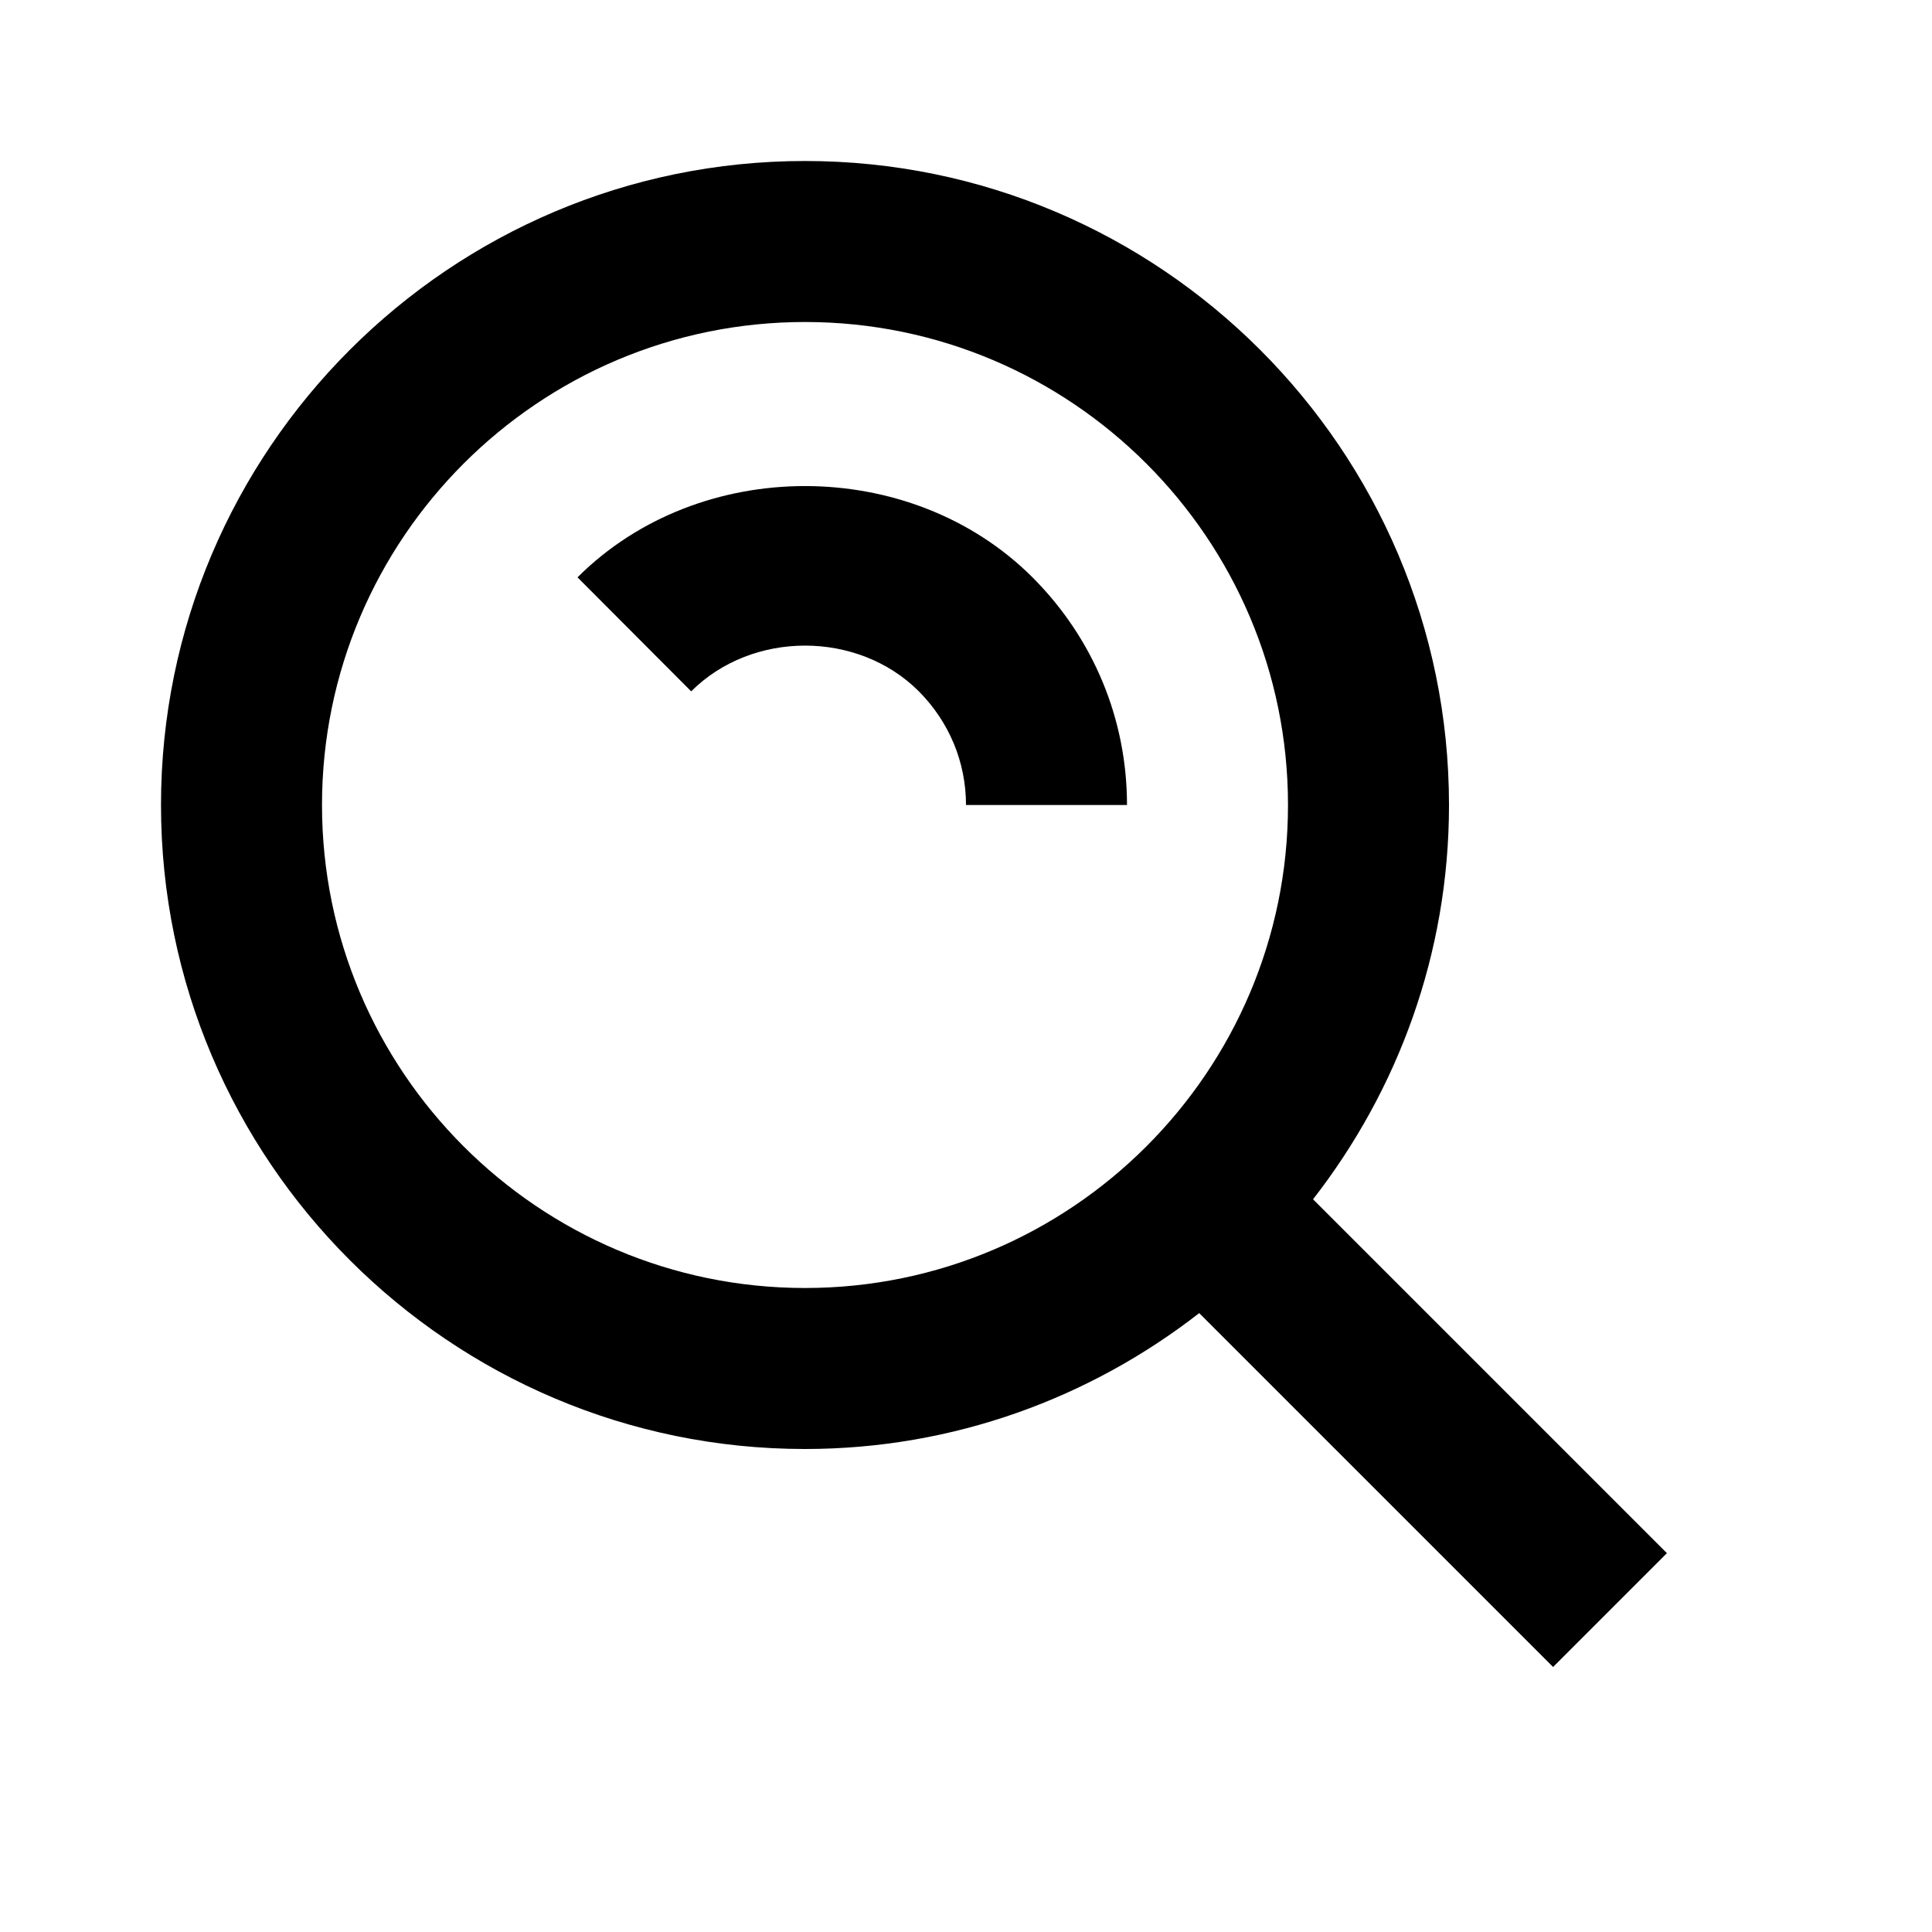
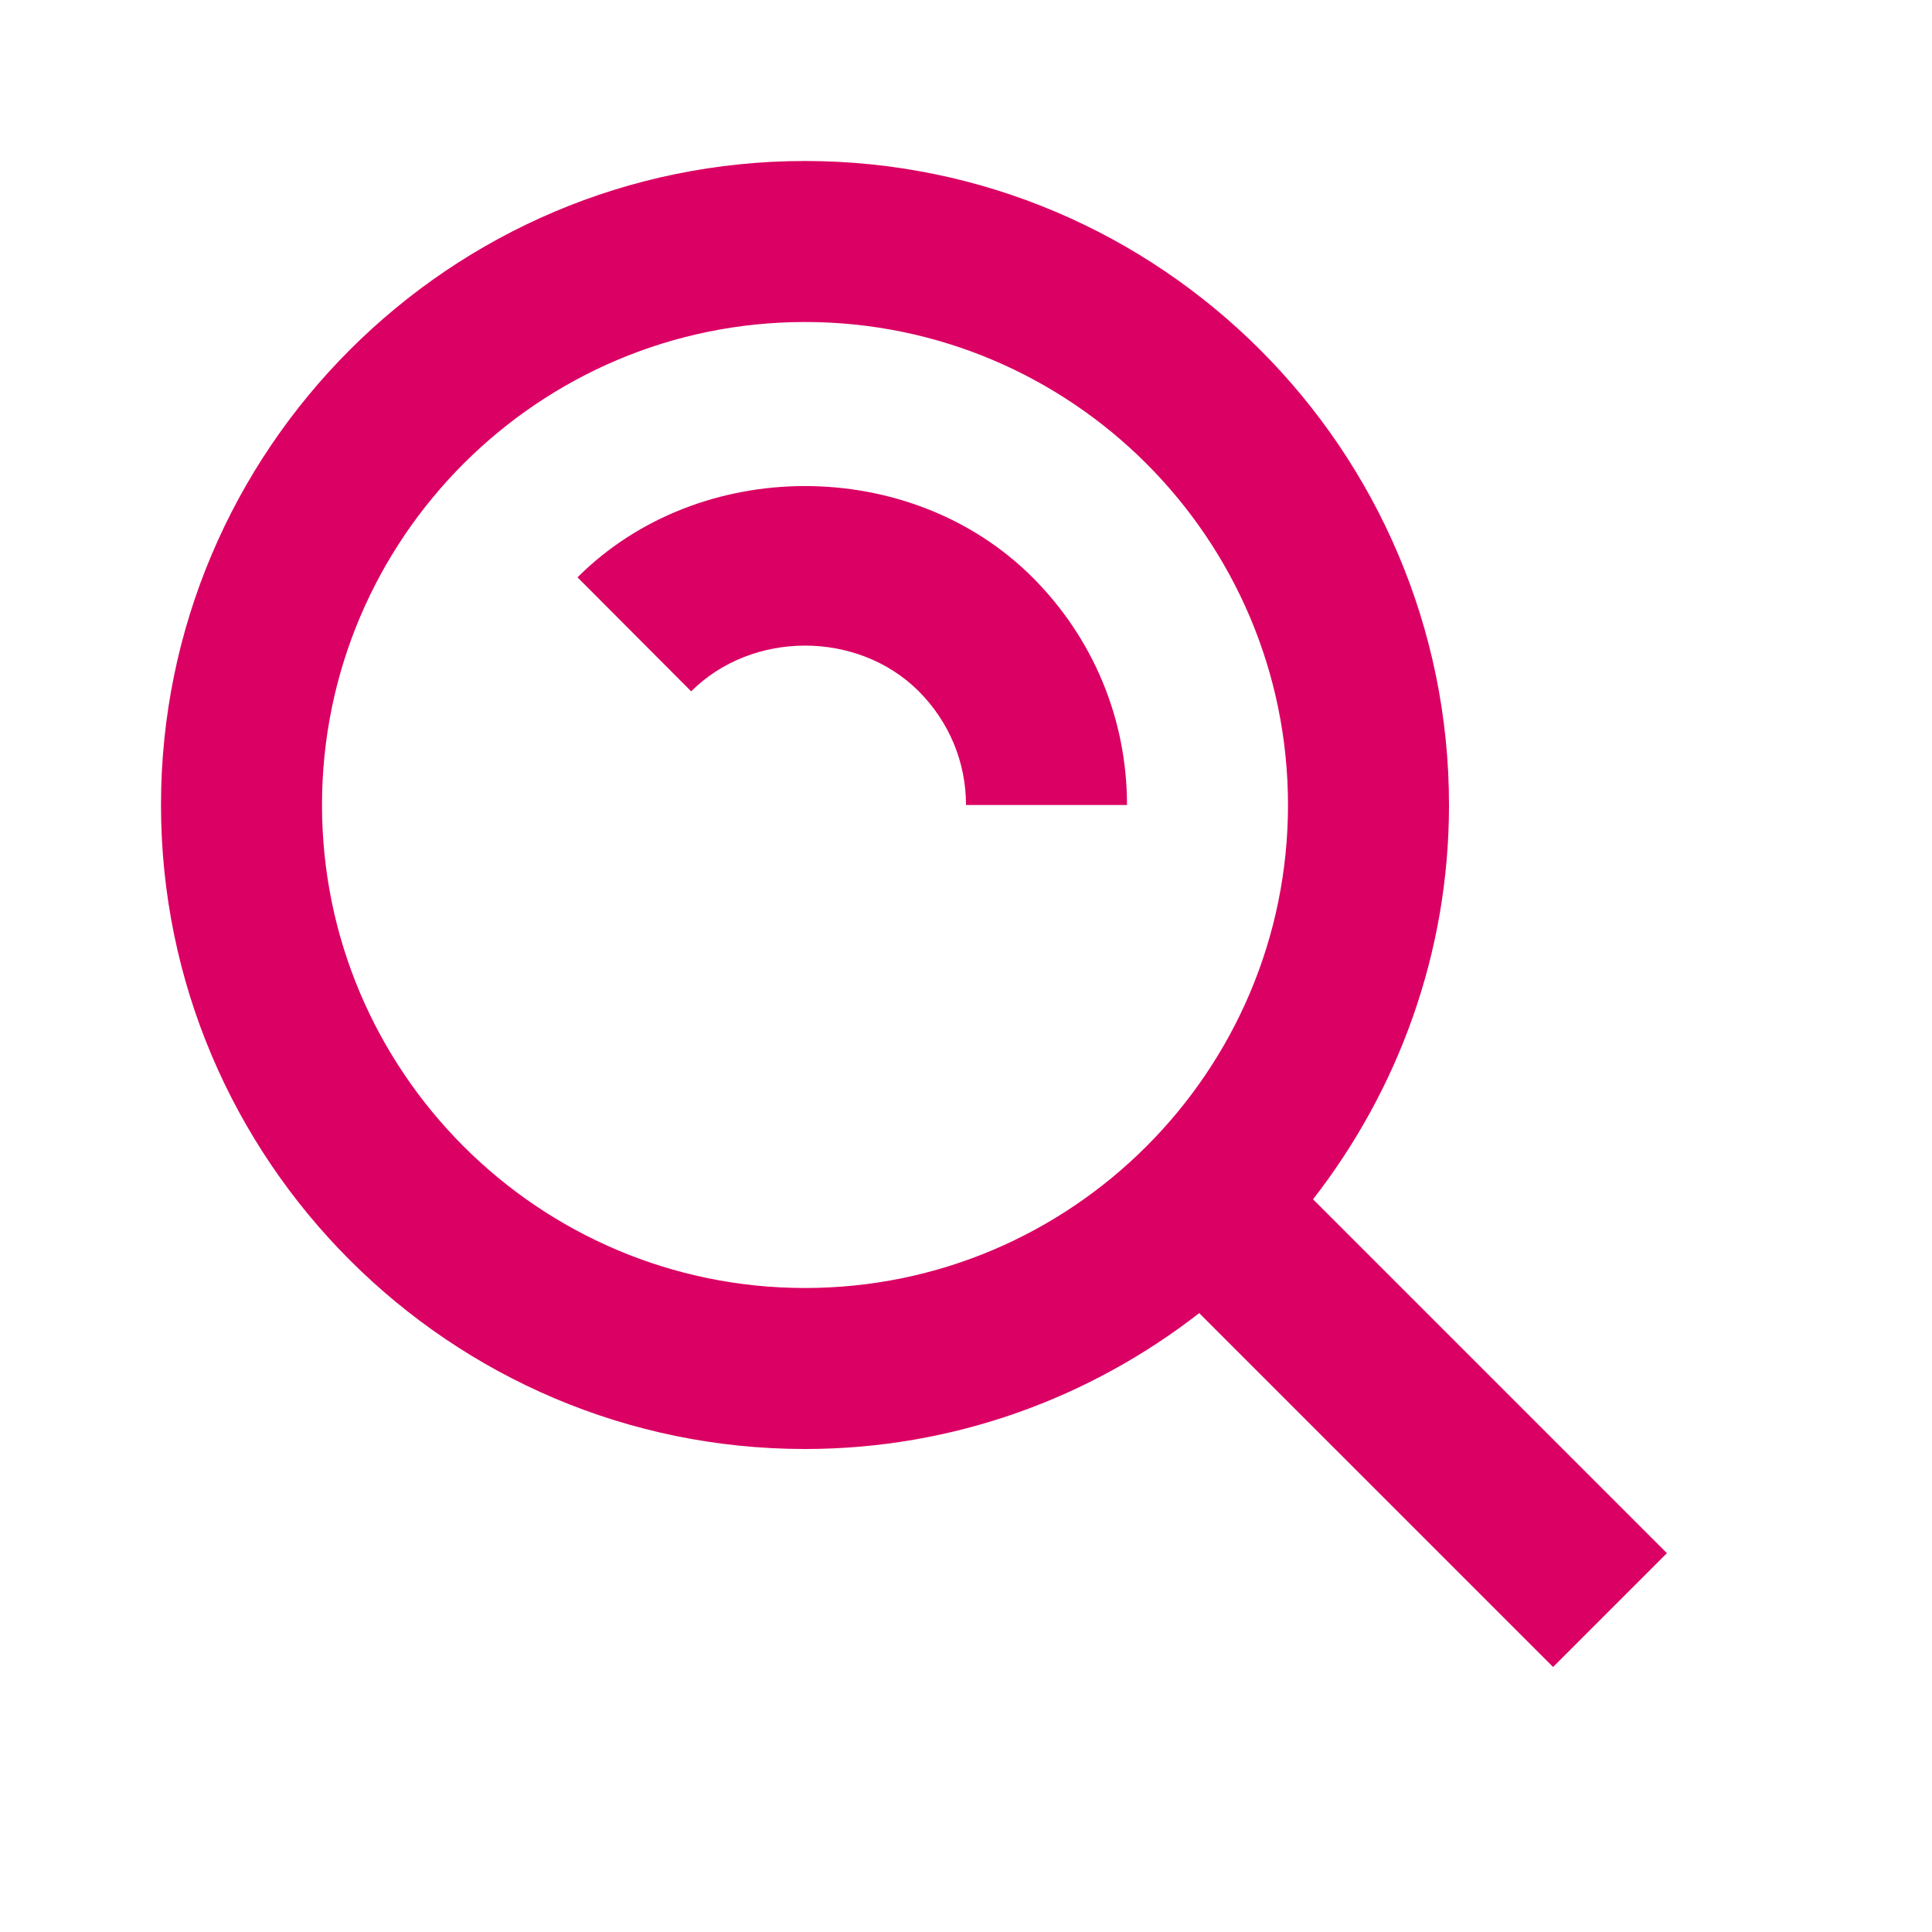
- <svg xmlns="http://www.w3.org/2000/svg" width="24" height="24" viewBox="0 0 24 24">
+ <svg xmlns="http://www.w3.org/2000/svg" fill="hsl(333, 100%, 43%)" width="24" height="24" viewBox="0 0 24 24">
  <path d="M10,18c1.846,0,3.543-0.635,4.897-1.688l4.396,4.396l1.414-1.414l-4.396-4.396C17.365,13.543,18,11.846,18,10 c0-4.411-3.589-8-8-8s-8,3.589-8,8S5.589,18,10,18z M10,4c3.309,0,6,2.691,6,6s-2.691,6-6,6s-6-2.691-6-6S6.691,4,10,4z" />
  <path d="M11.412,8.586C11.791,8.966,12,9.468,12,10h2c0-1.065-0.416-2.069-1.174-2.828c-1.514-1.512-4.139-1.512-5.652,0 l1.412,1.416C9.346,7.83,10.656,7.832,11.412,8.586z" />
</svg>
